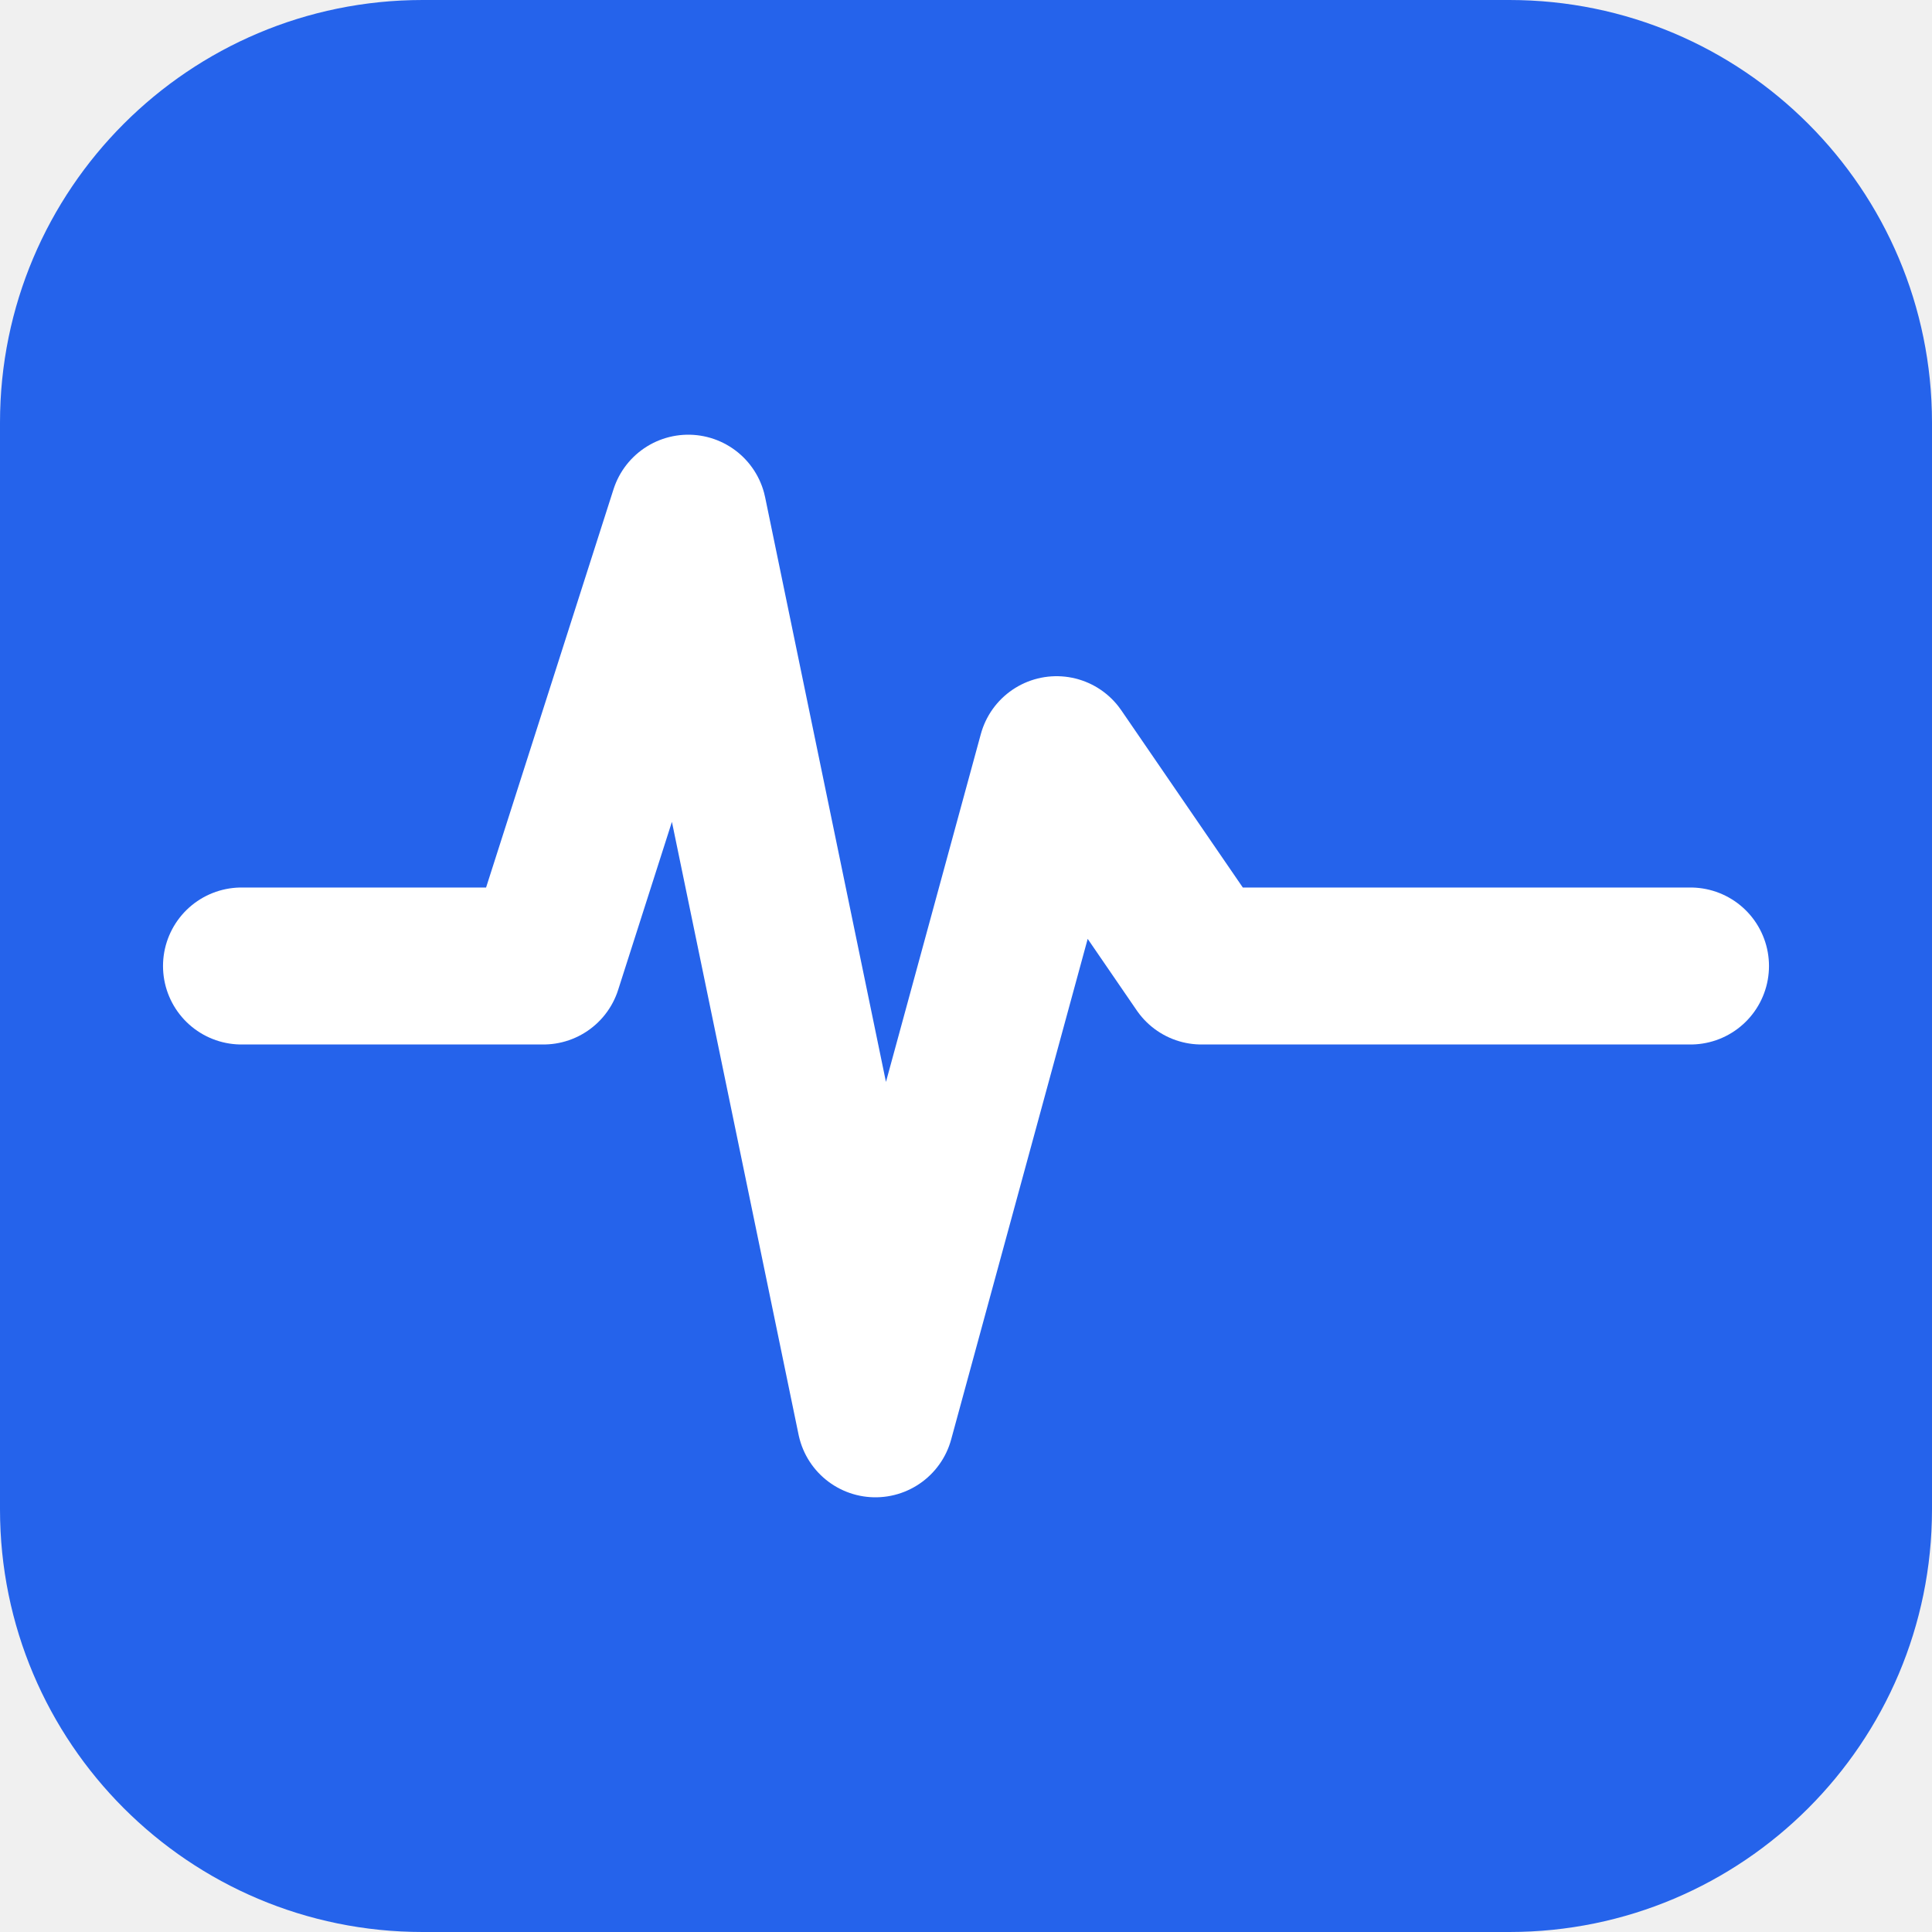
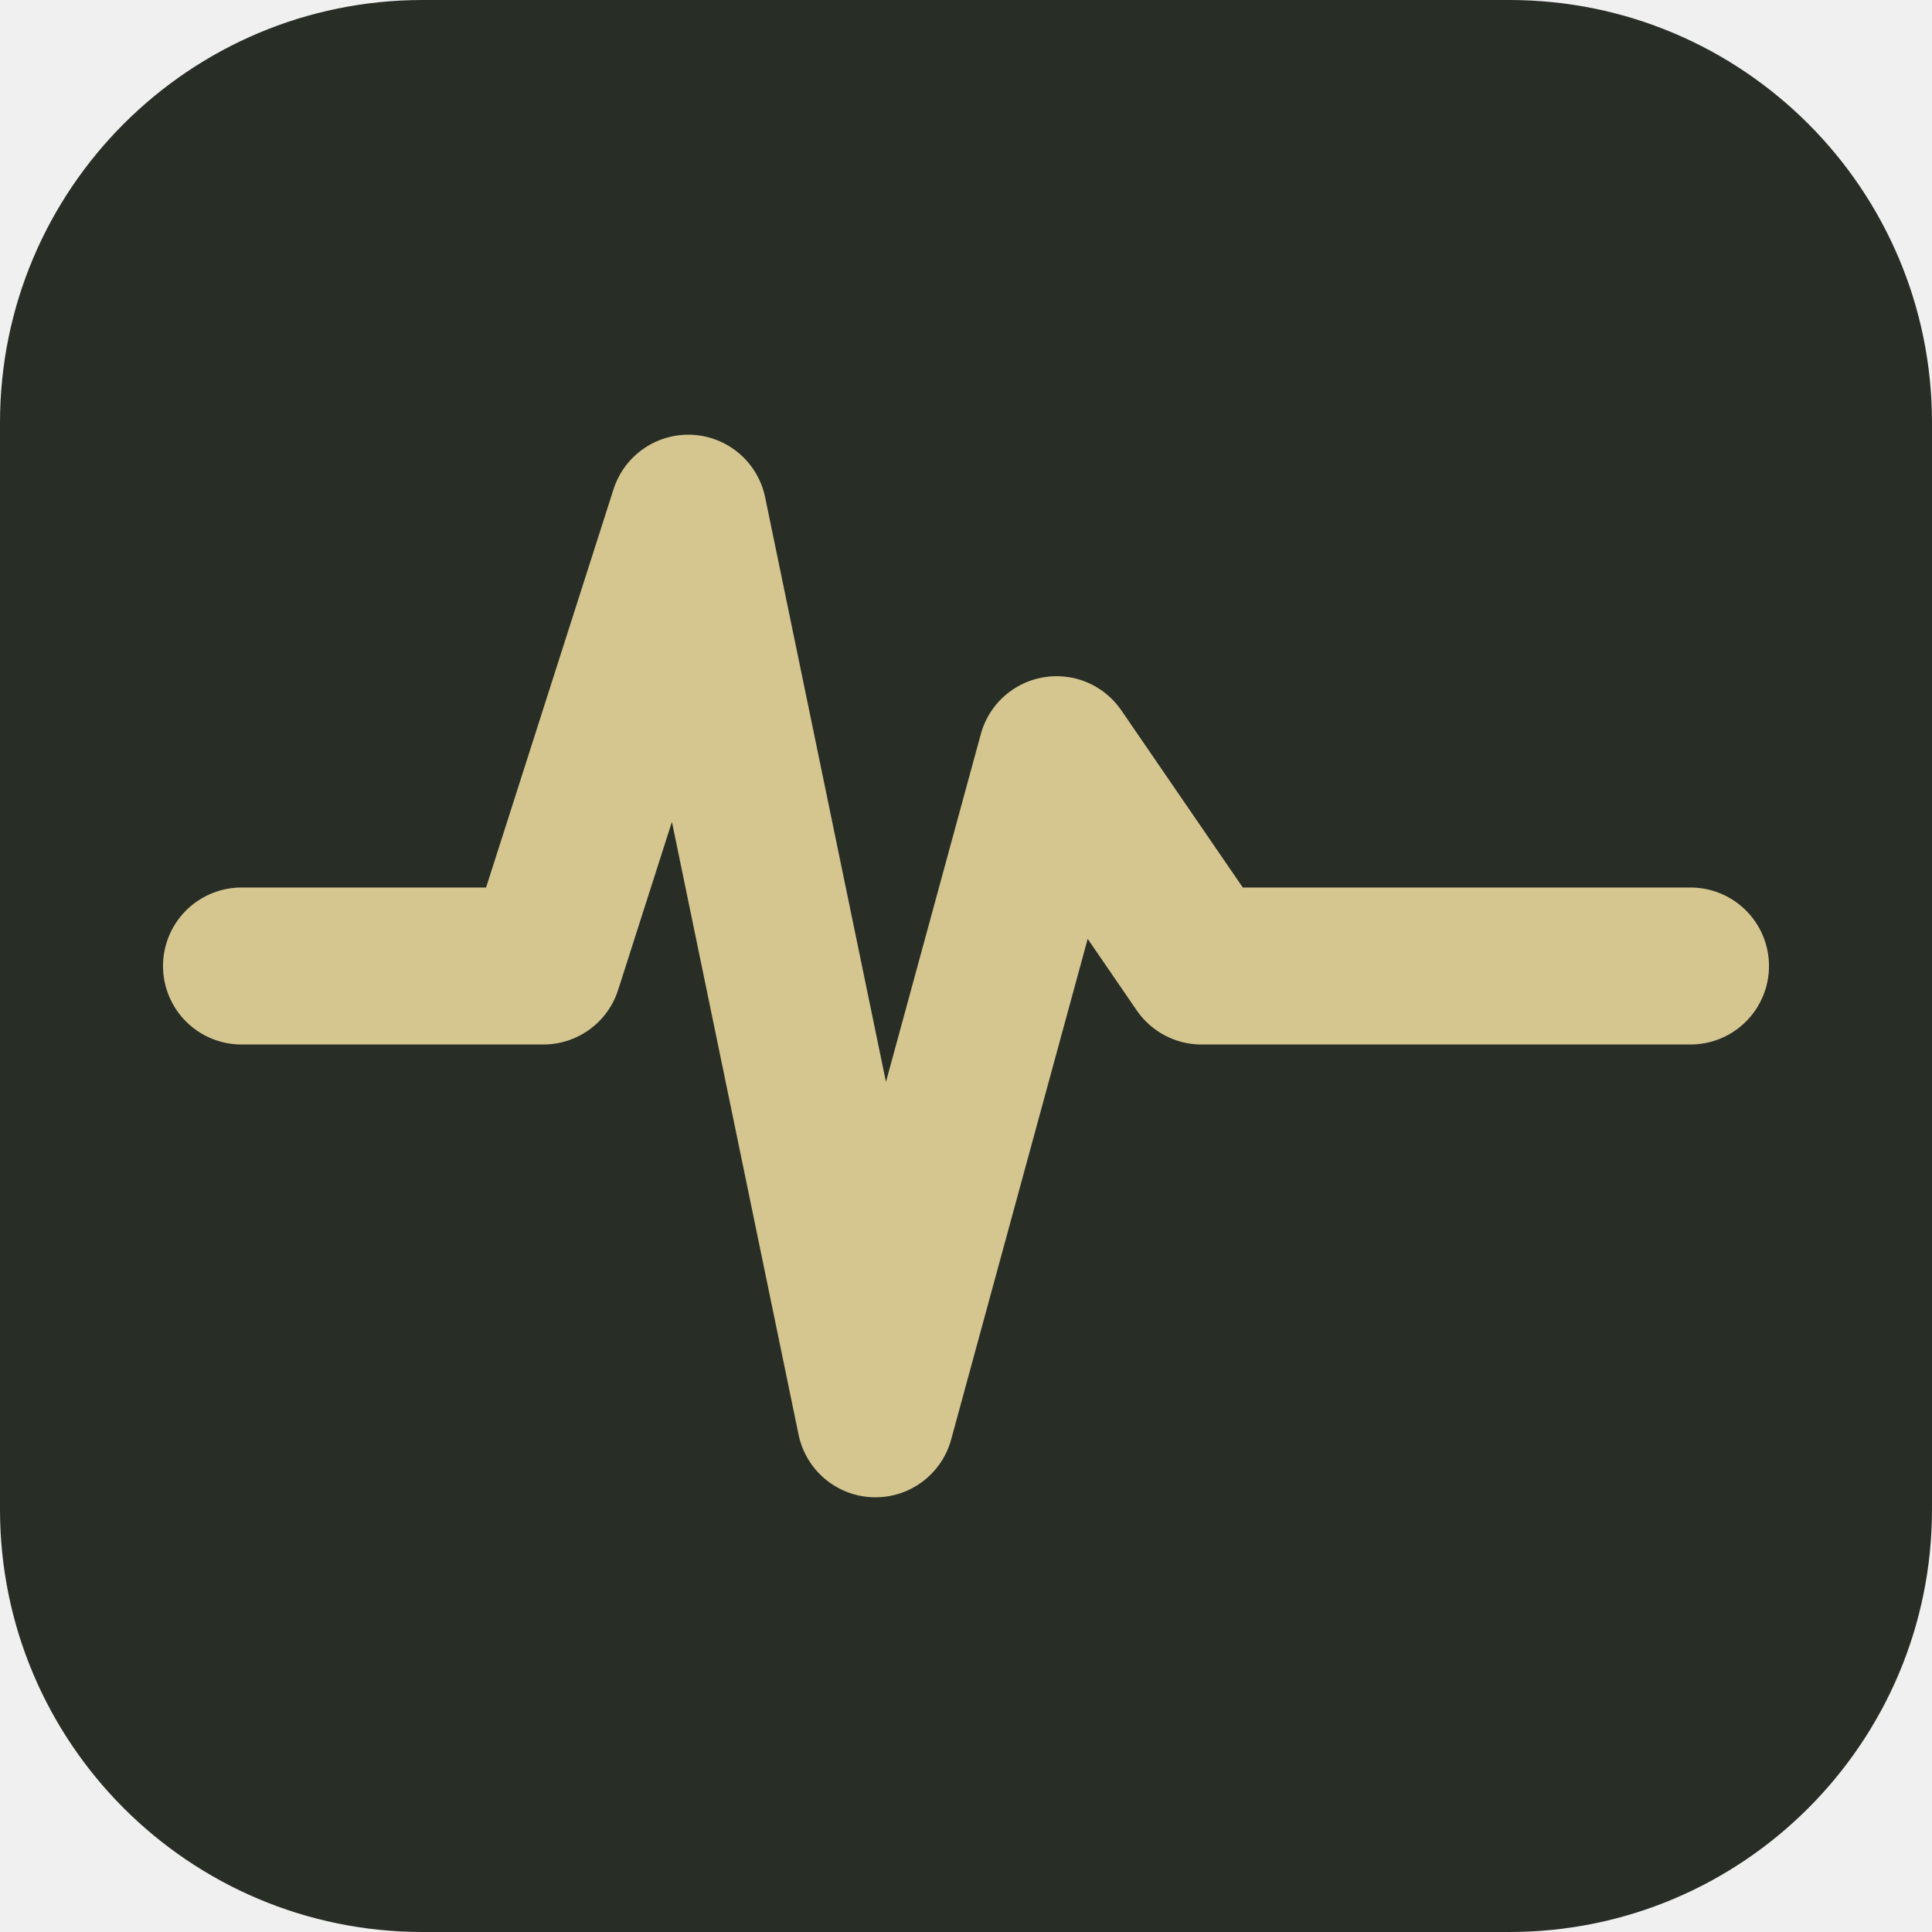
- <svg xmlns="http://www.w3.org/2000/svg" viewBox="0 0 32 32" role="img" aria-label="VSV">
-   <rect width="32" height="32" rx="7" fill="#2563eb" />
-   <path d="M4 16 H9 l2.4 -7.5 l3.1 15 l3 -11 l2.4 3.5 H28" fill="none" stroke="#ffffff" stroke-width="2.6" stroke-linecap="round" stroke-linejoin="round" />
+ <svg xmlns="http://www.w3.org/2000/svg" viewBox="0 0 32 32" role="img" aria-label="Vi Sa Re Ve">
+   <rect width="32" height="32" rx="7" fill="#282e26" />
+   <path d="M4 16 H9 l2.4 -7.5 l3.1 15 l3 -11 l2.4 3.5 H28" fill="none" stroke="#d5c68f" stroke-width="2.6" stroke-linecap="round" stroke-linejoin="round" />
</svg>
